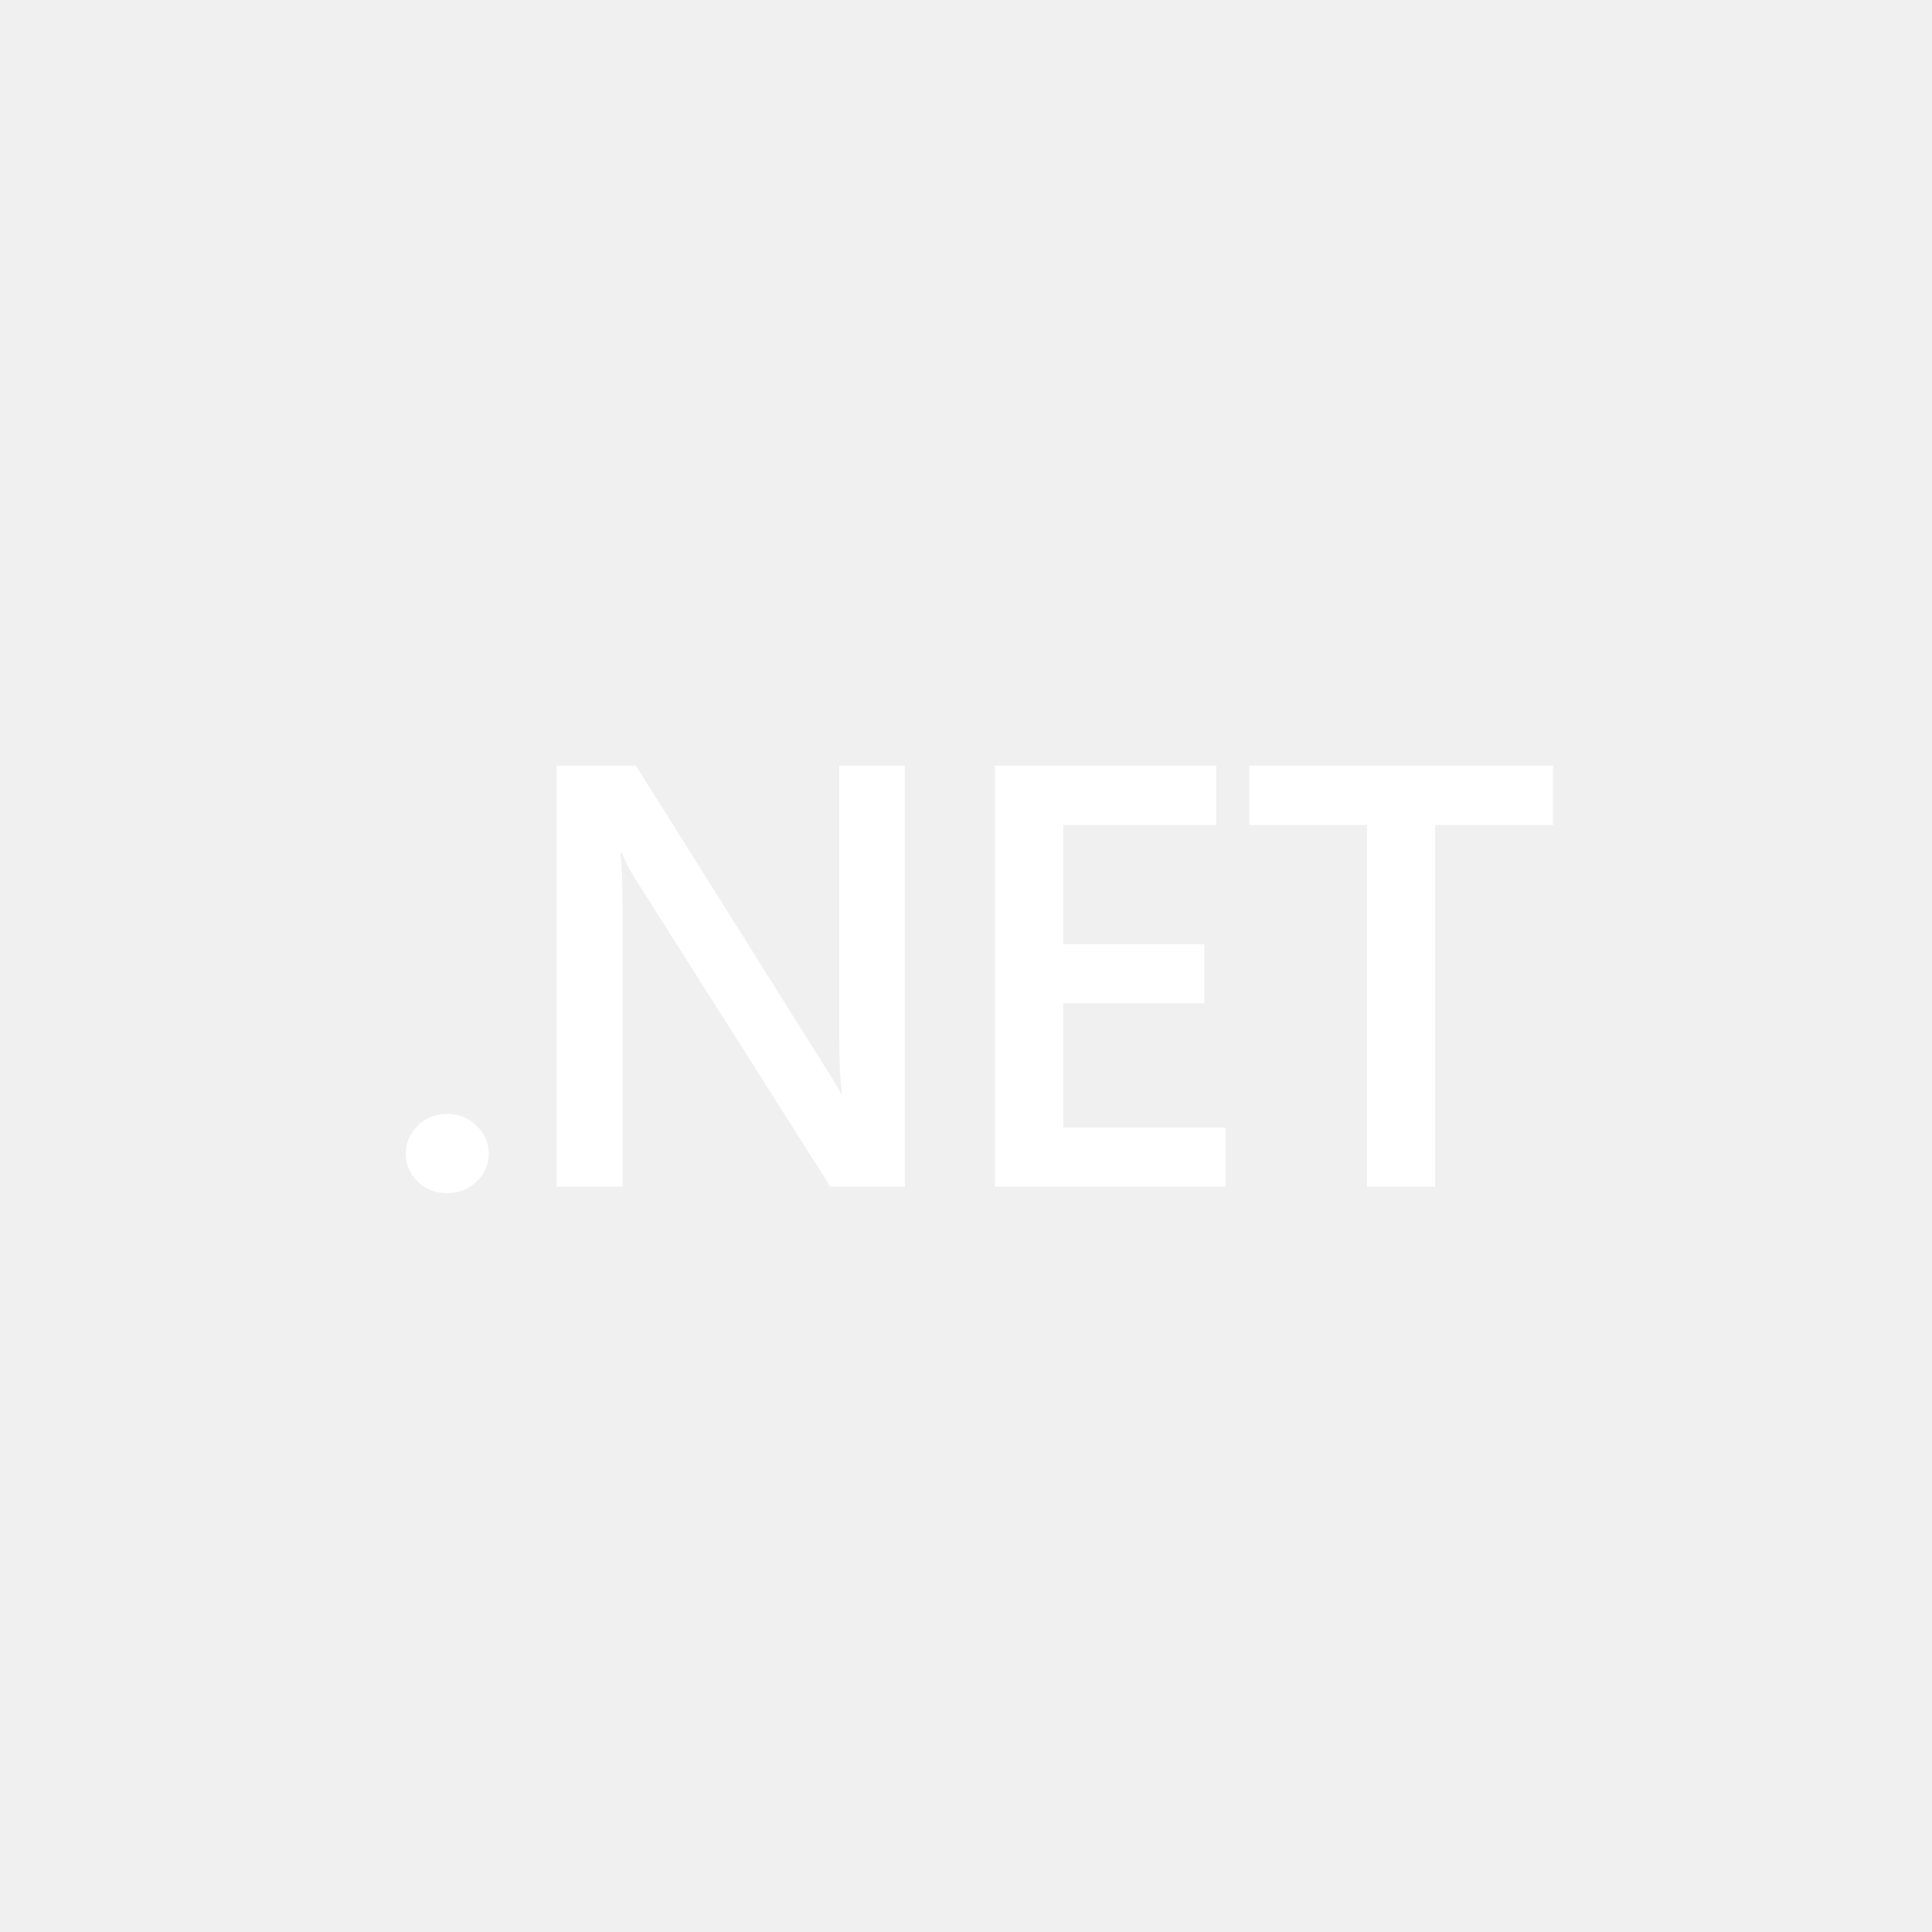
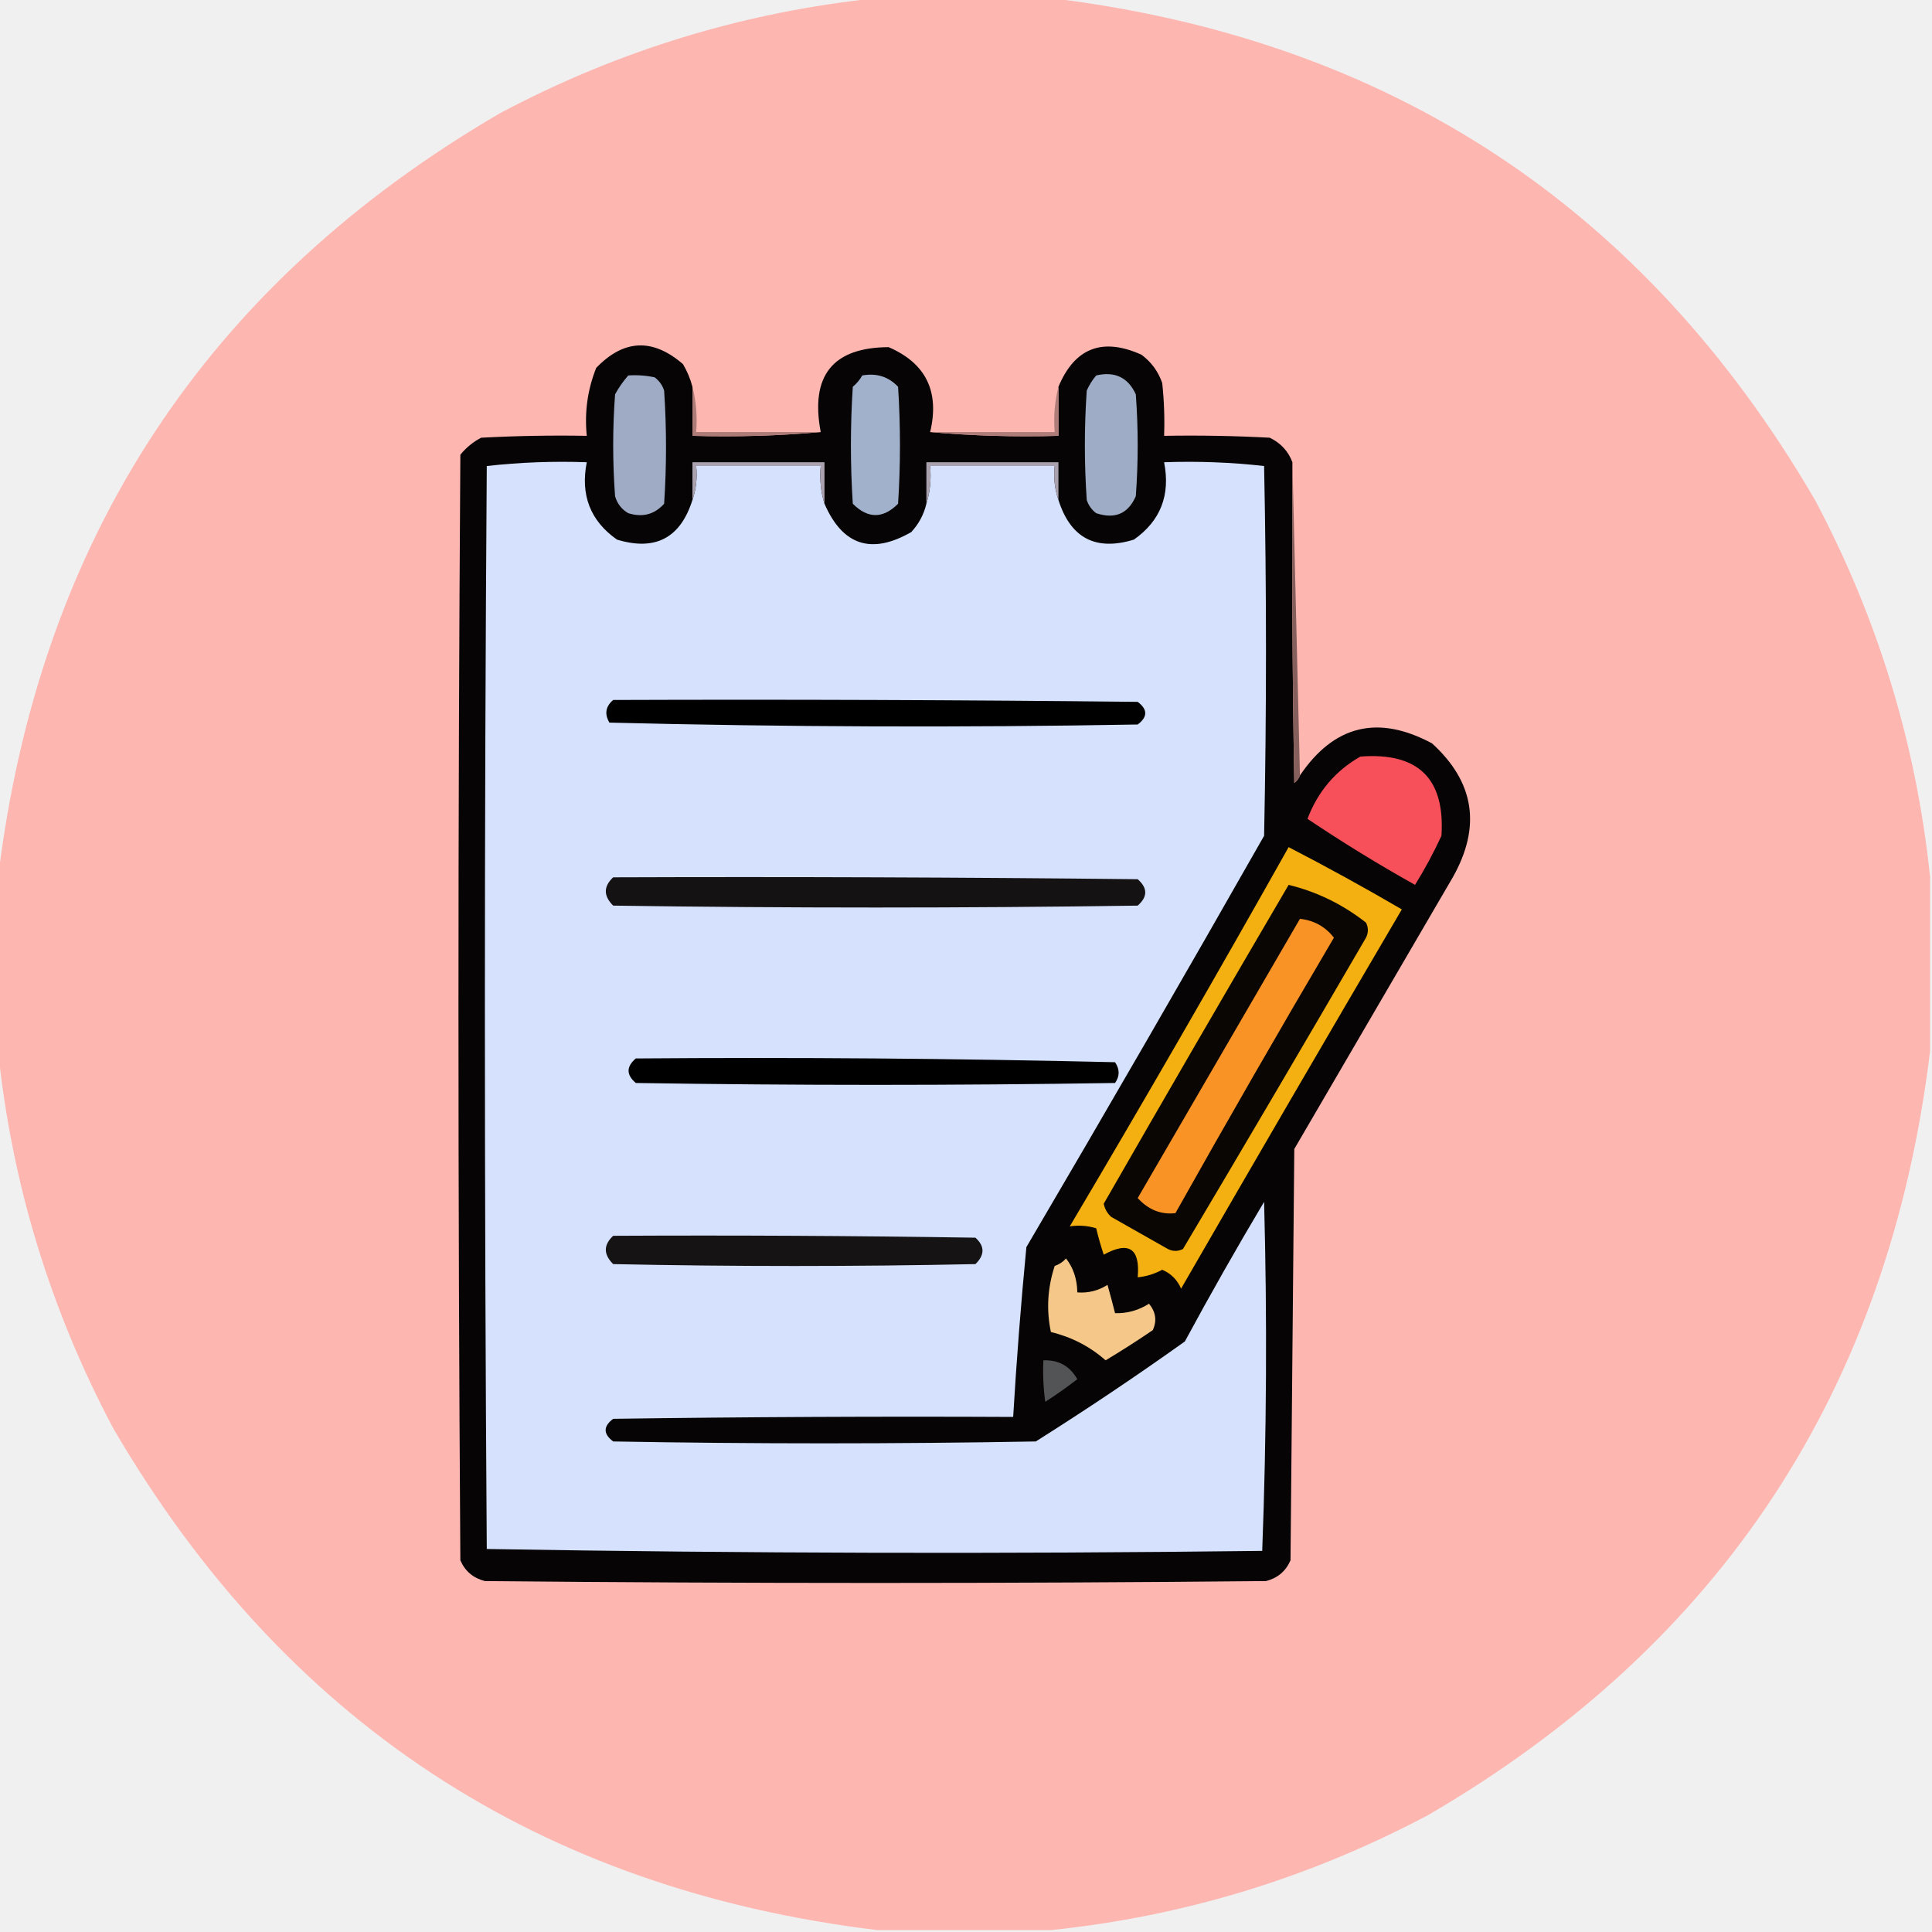
- <svg xmlns="http://www.w3.org/2000/svg" width="456" height="456" viewBox="0 0 456 456" version="1.1" xml:space="preserve" style="fill-rule:evenodd;clip-rule:evenodd;stroke-linejoin:round;stroke-miterlimit:2;">
-   <path d="m 105.5,281.609 c -2.703,0 -5.001,-0.9 -6.893,-2.702 -1.892,-1.848 -2.838,-4.042 -2.838,-6.582 0,-2.587 0.946,-4.804 2.838,-6.652 1.892,-1.848 4.19,-2.772 6.893,-2.772 2.748,0 5.068,0.924 6.96,2.772 1.937,1.848 2.906,4.064 2.906,6.652 0,2.54 -0.968,4.734 -2.906,6.582 -1.892,1.802 -4.212,2.702 -6.96,2.702 z" style="fill:#ffffff;fill-rule:nonzero;stroke-width:0.838" />
-   <path d="M 213.561,280.084 H 195.99 L 149.7,207.054 c -1.171,-1.848 -2.14,-3.765 -2.906,-5.751 h -0.406 c 0.361,2.125 0.541,6.675 0.541,13.65 v 65.132 h -15.543 v -99.36 h 18.719 l 44.737,71.298 c 1.892,2.957 3.109,4.989 3.649,6.098 h 0.27 c -0.45,-2.632 -0.676,-7.09 -0.676,-13.373 v -64.023 h 15.476 z" style="fill:#ffffff;fill-rule:nonzero;stroke-width:0.838" />
-   <path d="m 289.251,280.084 h -54.401 v -99.36 h 52.238 v 13.997 h -36.154 v 28.131 h 33.316 v 13.927 h -33.316 v 29.378 h 38.316 z" style="fill:#ffffff;fill-rule:nonzero;stroke-width:0.838" />
-   <path d="M 366.565,194.721 H 338.722 v 85.363 h -16.084 v -85.363 h -27.775 v -13.997 h 71.701 z" style="fill:#ffffff;fill-rule:nonzero;stroke-width:0.838" />
+ <svg xmlns="http://www.w3.org/2000/svg" version="1.1" width="512px" height="512px" style="shape-rendering:geometricPrecision; text-rendering:geometricPrecision; image-rendering:optimizeQuality; fill-rule:evenodd; clip-rule:evenodd">
+   <g>
+     <path style="opacity:0.996" fill="#feb6b1" d="M 232.5,-0.5 C 247.833,-0.5 263.167,-0.5 278.5,-0.5C 368.144,10.388 435.644,54.721 481,132.5C 497.695,163.971 507.861,197.304 511.5,232.5C 511.5,247.833 511.5,263.167 511.5,278.5C 500.612,368.144 456.279,435.644 378.5,481C 347.029,497.695 313.696,507.861 278.5,511.5C 263.167,511.5 247.833,511.5 232.5,511.5C 142.856,500.612 75.356,456.279 30,378.5C 13.305,347.029 3.139,313.696 -0.5,278.5C -0.5,263.167 -0.5,247.833 -0.5,232.5C 10.387,142.857 54.721,75.357 132.5,30C 163.971,13.305 197.304,3.139 232.5,-0.5 Z" />
+   </g>
+   <g>
+     <path style="opacity:1" fill="#060404" d="M 183.5,102.5 C 183.5,106.833 183.5,111.167 183.5,115.5C 195.012,115.828 206.346,115.495 217.5,114.5C 214.675,99.569 220.675,92.069 235.5,92C 245.384,96.269 249.05,103.769 246.5,114.5C 257.654,115.495 268.988,115.828 280.5,115.5C 280.5,111.167 280.5,106.833 280.5,102.5C 284.814,92.184 292.147,89.351 302.5,94C 305.106,95.938 306.939,98.438 308,101.5C 308.499,106.155 308.666,110.821 308.5,115.5C 317.839,115.334 327.173,115.5 336.5,116C 339.409,117.406 341.409,119.572 342.5,122.5C 342.333,150.835 342.5,179.169 343,207.5C 343.717,206.956 344.217,206.289 344.5,205.5C 353.533,192.159 365.199,189.325 379.5,197C 390.757,207.234 392.59,219.067 385,232.5C 371.014,256.468 357.014,280.468 343,304.5C 342.667,340.833 342.333,377.167 342,413.5C 340.749,416.381 338.583,418.214 335.5,419C 266.5,419.667 197.5,419.667 128.5,419C 125.417,418.214 123.251,416.381 122,413.5C 121.333,315.833 121.333,218.167 122,120.5C 123.543,118.622 125.376,117.122 127.5,116C 136.827,115.5 146.161,115.334 155.5,115.5C 154.872,109.238 155.705,103.238 158,97.5C 165.307,89.897 172.974,89.564 181,96.5C 182.122,98.407 182.955,100.407 183.5,102.5 Z" />
+   </g>
+   <g>
+     <path style="opacity:1" fill="#9fabc5" d="M 166.5,99.5 C 168.857,99.337 171.19,99.503 173.5,100C 174.701,100.903 175.535,102.069 176,103.5C 176.667,113.5 176.667,123.5 176,133.5C 173.441,136.349 170.274,137.183 166.5,136C 164.741,134.992 163.574,133.492 163,131.5C 162.333,122.5 162.333,113.5 163,104.5C 163.997,102.677 165.164,101.01 166.5,99.5 Z" />
+   </g>
+   <g>
+     <path style="opacity:1" fill="#a1b1cb" d="M 228.5,99.5 C 232.287,98.814 235.454,99.814 238,102.5C 238.667,112.833 238.667,123.167 238,133.5C 234,137.5 230,137.5 226,133.5C 225.333,123.167 225.333,112.833 226,102.5C 227.045,101.627 227.878,100.627 228.5,99.5 Z" />
+   </g>
+   <g>
+     <path style="opacity:1" fill="#9facc5" d="M 290.5,99.5 C 295.439,98.352 298.939,100.019 301,104.5C 301.667,113.5 301.667,122.5 301,131.5C 298.975,136.145 295.475,137.645 290.5,136C 289.299,135.097 288.465,133.931 288,132.5C 287.333,122.833 287.333,113.167 288,103.5C 288.662,102.016 289.496,100.683 290.5,99.5 Z" />
+   </g>
+   <g>
+     <path style="opacity:1" fill="#ad7c79" d="M 183.5,102.5 C 184.483,106.298 184.817,110.298 184.5,114.5C 195.5,114.5 206.5,114.5 217.5,114.5C 206.346,115.495 195.012,115.828 183.5,115.5C 183.5,111.167 183.5,106.833 183.5,102.5 Z" />
+   </g>
+   <g>
+     <path style="opacity:1" fill="#ae7d7a" d="M 280.5,102.5 C 280.5,106.833 280.5,111.167 280.5,115.5C 268.988,115.828 257.654,115.495 246.5,114.5C 257.5,114.5 268.5,114.5 279.5,114.5C 279.183,110.298 279.517,106.298 280.5,102.5 Z" />
+   </g>
+   <g>
+     <path style="opacity:1" fill="#d5e1fd" d="M 183.5,132.5 C 184.477,129.713 184.81,126.713 184.5,123.5C 195.5,123.5 206.5,123.5 217.5,123.5C 217.187,127.042 217.521,130.375 218.5,133.5C 223.299,144.559 230.966,147.059 241.5,141C 243.494,138.842 244.828,136.342 245.5,133.5C 246.479,130.375 246.813,127.042 246.5,123.5C 257.5,123.5 268.5,123.5 279.5,123.5C 279.19,126.713 279.523,129.713 280.5,132.5C 283.713,142.606 290.38,146.106 300.5,143C 307.55,138.039 310.216,131.205 308.5,122.5C 317.418,122.183 326.251,122.516 335,123.5C 335.667,156.167 335.667,188.833 335,221.5C 314.253,257.997 293.253,294.33 272,330.5C 270.557,345.483 269.39,360.483 268.5,375.5C 233.165,375.333 197.832,375.5 162.5,376C 159.833,378 159.833,380 162.5,382C 199.833,382.667 237.167,382.667 274.5,382C 287.925,373.538 301.092,364.705 314,355.5C 320.747,343.004 327.747,330.671 335,318.5C 335.829,349.405 335.662,380.238 334.5,411C 265.93,411.831 197.43,411.665 129,410.5C 128.333,314.833 128.333,219.167 129,123.5C 137.749,122.516 146.582,122.183 155.5,122.5C 153.784,131.205 156.45,138.039 163.5,143C 173.658,146.088 180.324,142.588 183.5,132.5 Z" />
+   </g>
+   <g>
+     <path style="opacity:1" fill="#aaa1ae" d="M 280.5,132.5 C 279.523,129.713 279.19,126.713 279.5,123.5C 268.5,123.5 257.5,123.5 246.5,123.5C 246.813,127.042 246.479,130.375 245.5,133.5C 245.5,129.833 245.5,126.167 245.5,122.5C 257.167,122.5 268.833,122.5 280.5,122.5C 280.5,125.833 280.5,129.167 280.5,132.5 Z" />
+   </g>
+   <g>
+     <path style="opacity:1" fill="#aba2af" d="M 218.5,133.5 C 217.521,130.375 217.187,127.042 217.5,123.5C 206.5,123.5 195.5,123.5 184.5,123.5C 184.81,126.713 184.477,129.713 183.5,132.5C 183.5,129.167 183.5,125.833 183.5,122.5C 195.167,122.5 206.833,122.5 218.5,122.5C 218.5,126.167 218.5,129.833 218.5,133.5 Z" />
+   </g>
+   <g>
+     <path style="opacity:1" fill="#845f5c" d="M 342.5,122.5 C 343.167,150.167 343.833,177.833 344.5,205.5C 344.217,206.289 343.717,206.956 343,207.5C 342.5,179.169 342.333,150.835 342.5,122.5 Z" />
+   </g>
+   <g>
+     <path style="opacity:1" fill="#000000" d="M 162.5,185.5 C 208.835,185.333 255.168,185.5 301.5,186C 304.167,188 304.167,190 301.5,192C 254.83,192.833 208.163,192.667 161.5,191.5C 160.15,189.217 160.483,187.217 162.5,185.5 Z" />
+   </g>
+   <g>
+     <path style="opacity:1" fill="#f7505a" d="M 360.5,200.5 C 375.824,199.325 382.99,206.325 382,221.5C 379.921,225.993 377.588,230.326 375,234.5C 365.22,229.031 355.72,223.198 346.5,217C 349.231,209.775 353.898,204.275 360.5,200.5 Z" />
+   </g>
+   <g>
+     <path style="opacity:1" fill="#f4b010" d="M 341.5,224.5 C 351.563,229.702 361.563,235.202 371.5,241C 351.874,274.418 332.374,307.918 313,341.5C 311.987,339.154 310.321,337.487 308,336.5C 305.953,337.609 303.787,338.276 301.5,338.5C 302.18,330.839 299.18,328.839 292.5,332.5C 291.727,330.187 291.06,327.854 290.5,325.5C 288.219,324.815 285.886,324.649 283.5,325C 303.236,291.69 322.569,258.19 341.5,224.5 Z" />
+   </g>
+   <g>
+     <path style="opacity:1" fill="#141213" d="M 162.5,232.5 C 208.835,232.333 255.168,232.5 301.5,233C 304.167,235.333 304.167,237.667 301.5,240C 255.167,240.667 208.833,240.667 162.5,240C 159.901,237.421 159.901,234.921 162.5,232.5 Z" />
+   </g>
+   <g>
+     <path style="opacity:1" fill="#0a0603" d="M 341.5,234.5 C 348.986,236.326 355.819,239.659 362,244.5C 362.667,245.833 362.667,247.167 362,248.5C 345.959,276.082 329.793,303.582 313.5,331C 312.167,331.667 310.833,331.667 309.5,331C 304.5,328.167 299.5,325.333 294.5,322.5C 293.447,321.562 292.78,320.395 292.5,319C 308.712,290.74 325.045,262.573 341.5,234.5 Z" />
+   </g>
+   <g>
+     <path style="opacity:1" fill="#f99325" d="M 344.5,243.5 C 348.226,243.899 351.226,245.566 353.5,248.5C 339.247,272.67 325.247,297.003 311.5,321.5C 307.67,321.936 304.337,320.602 301.5,317.5C 315.845,292.806 330.178,268.139 344.5,243.5 Z" />
+   </g>
+   <g>
+     <path style="opacity:1" fill="#000000" d="M 168.5,280.5 C 210.839,280.167 253.172,280.5 295.5,281.5C 296.767,283.371 296.767,285.204 295.5,287C 253.167,287.667 210.833,287.667 168.5,287C 165.939,284.844 165.939,282.677 168.5,280.5 Z" />
+   </g>
+   <g>
+     <path style="opacity:1" fill="#151314" d="M 162.5,327.5 C 194.502,327.333 226.502,327.5 258.5,328C 260.994,330.244 260.994,332.577 258.5,335C 226.5,335.667 194.5,335.667 162.5,335C 159.901,332.421 159.901,329.921 162.5,327.5 Z" />
+   </g>
+   <g>
+     <path style="opacity:1" fill="#f5c788" d="M 282.5,333.5 C 284.443,335.971 285.443,338.971 285.5,342.5C 288.39,342.722 291.057,342.055 293.5,340.5C 294.214,343.027 294.88,345.527 295.5,348C 298.687,348.108 301.687,347.275 304.5,345.5C 306.306,347.697 306.639,350.03 305.5,352.5C 301.402,355.298 297.235,357.964 293,360.5C 288.827,356.829 283.993,354.329 278.5,353C 277.266,347.144 277.599,341.311 279.5,335.5C 280.739,335.058 281.739,334.391 282.5,333.5 Z" />
+   </g>
+   <g>
+     <path style="opacity:1" fill="#525455" d="M 276.5,360.5 C 280.517,360.342 283.517,362.009 285.5,365.5C 282.754,367.623 279.921,369.623 277,371.5C 276.501,367.848 276.335,364.182 276.5,360.5 Z" />
+   </g>
</svg>
